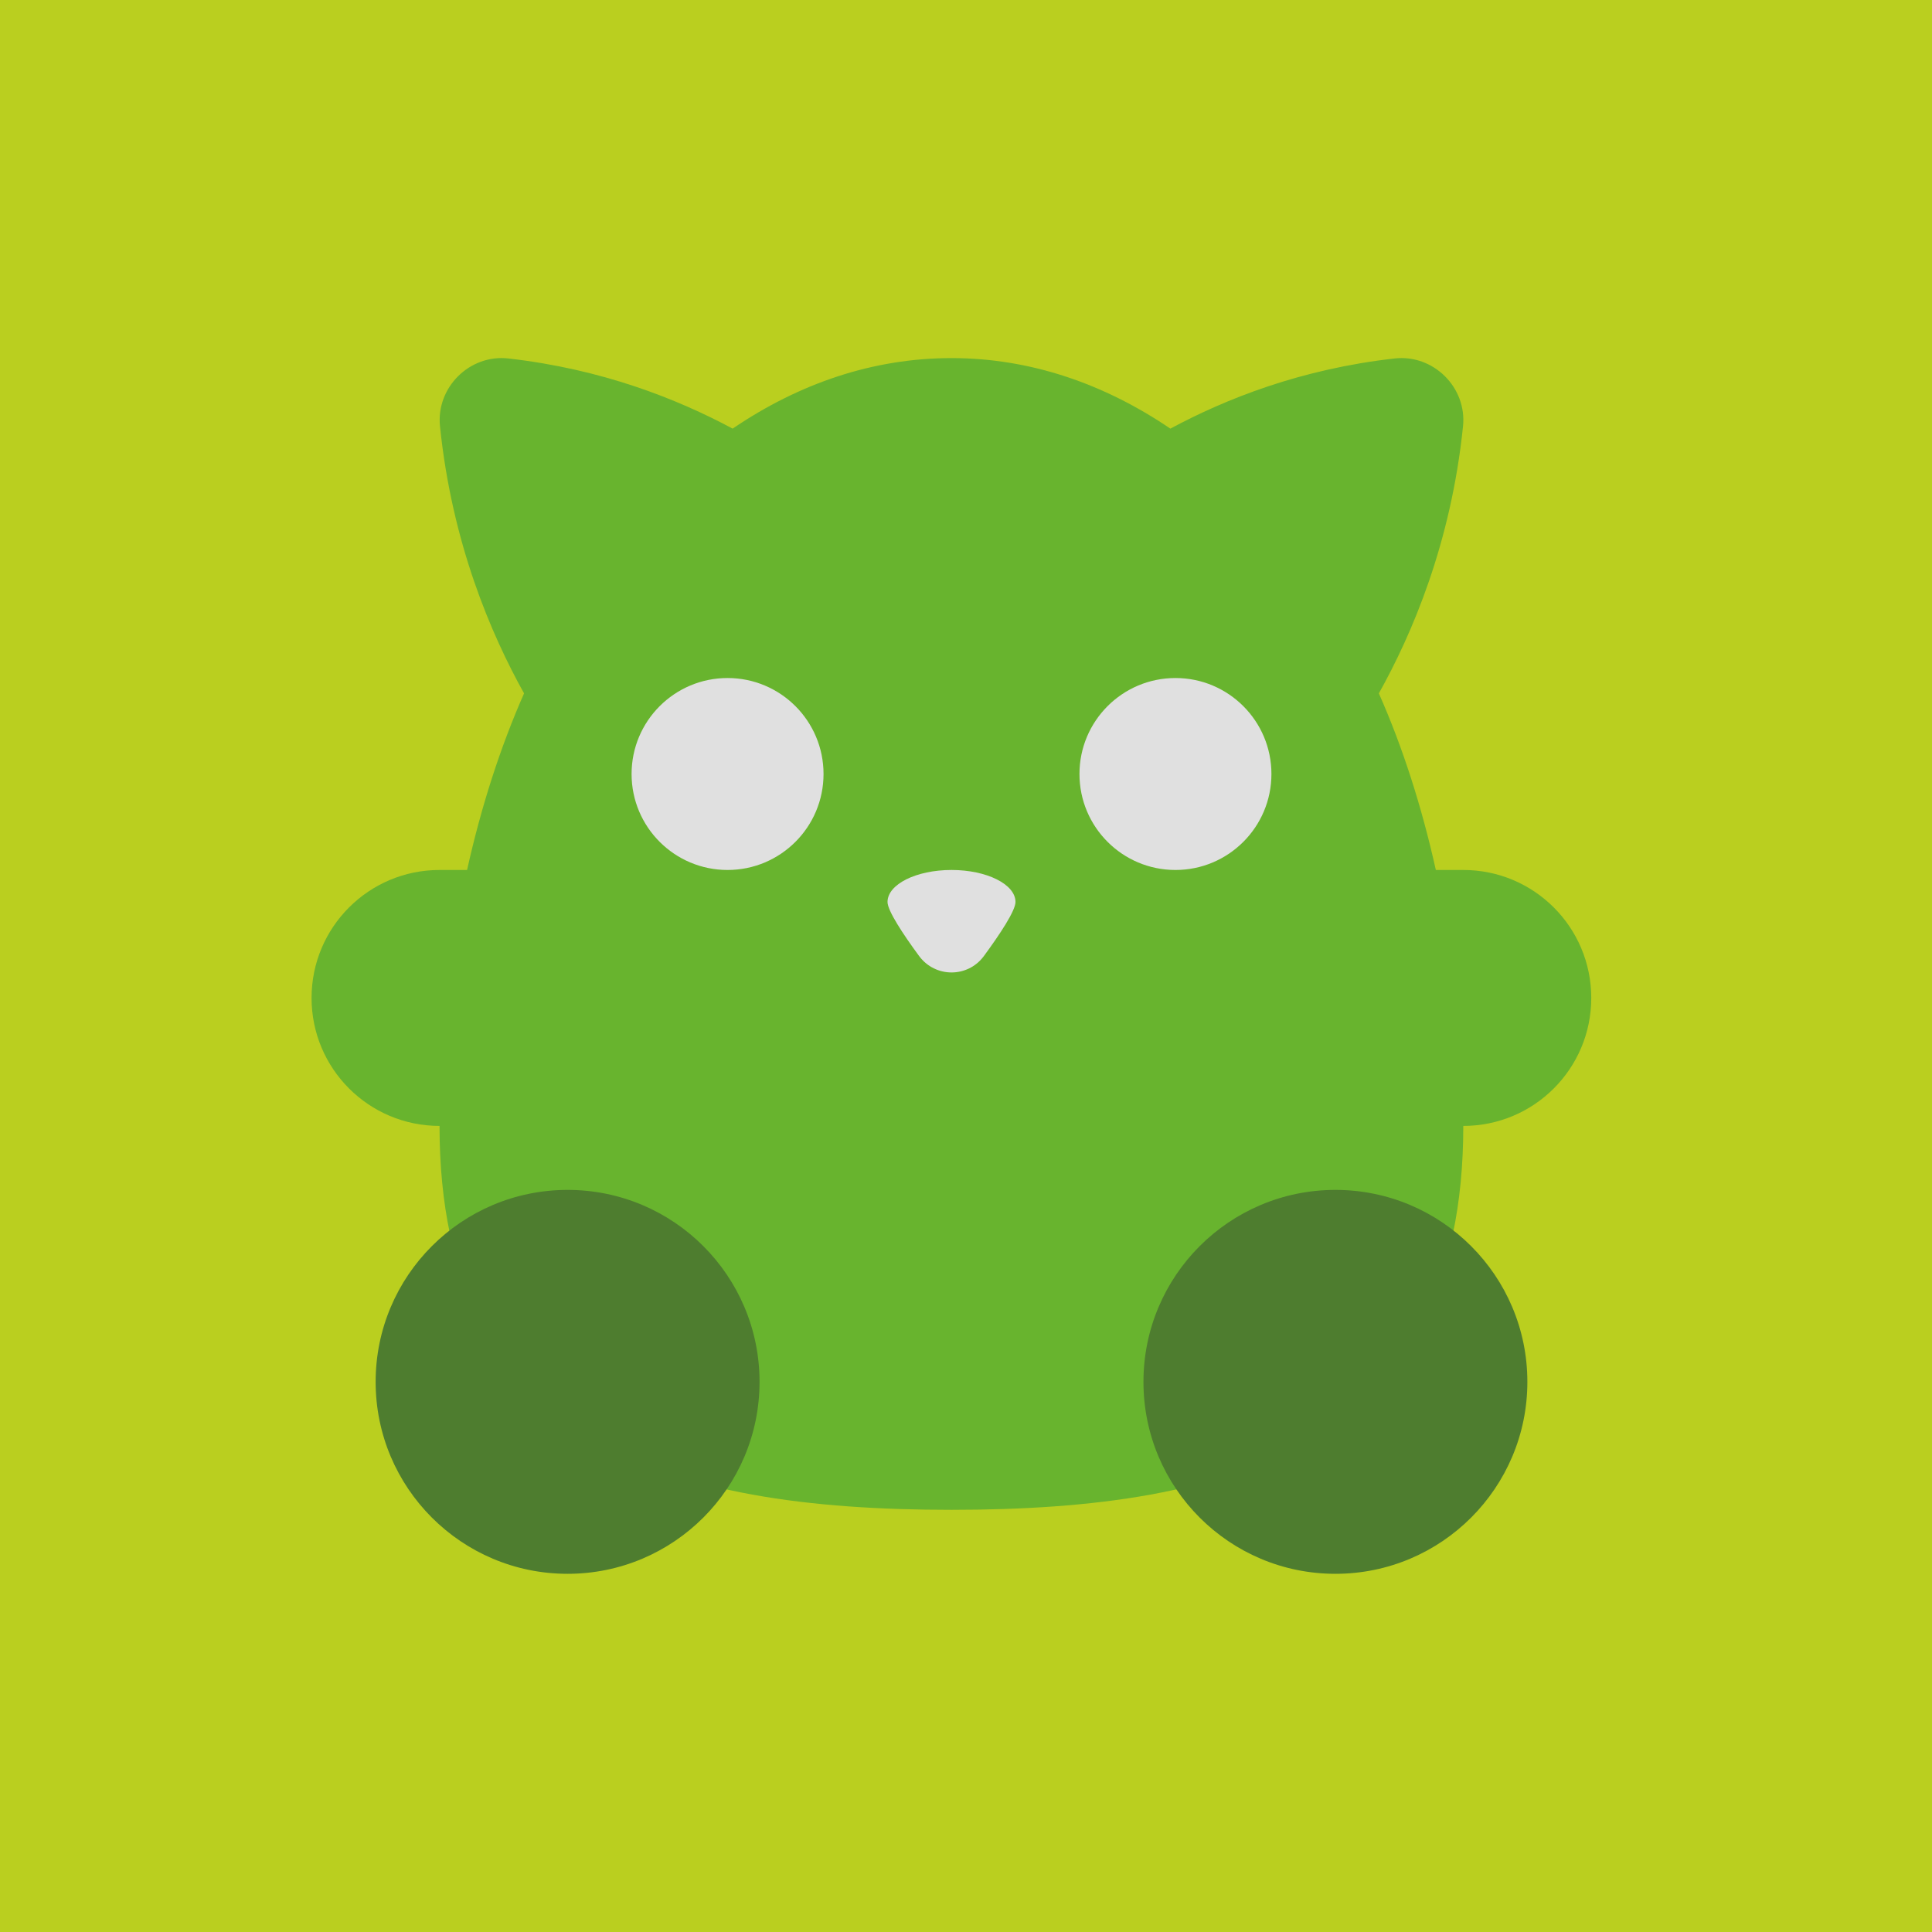
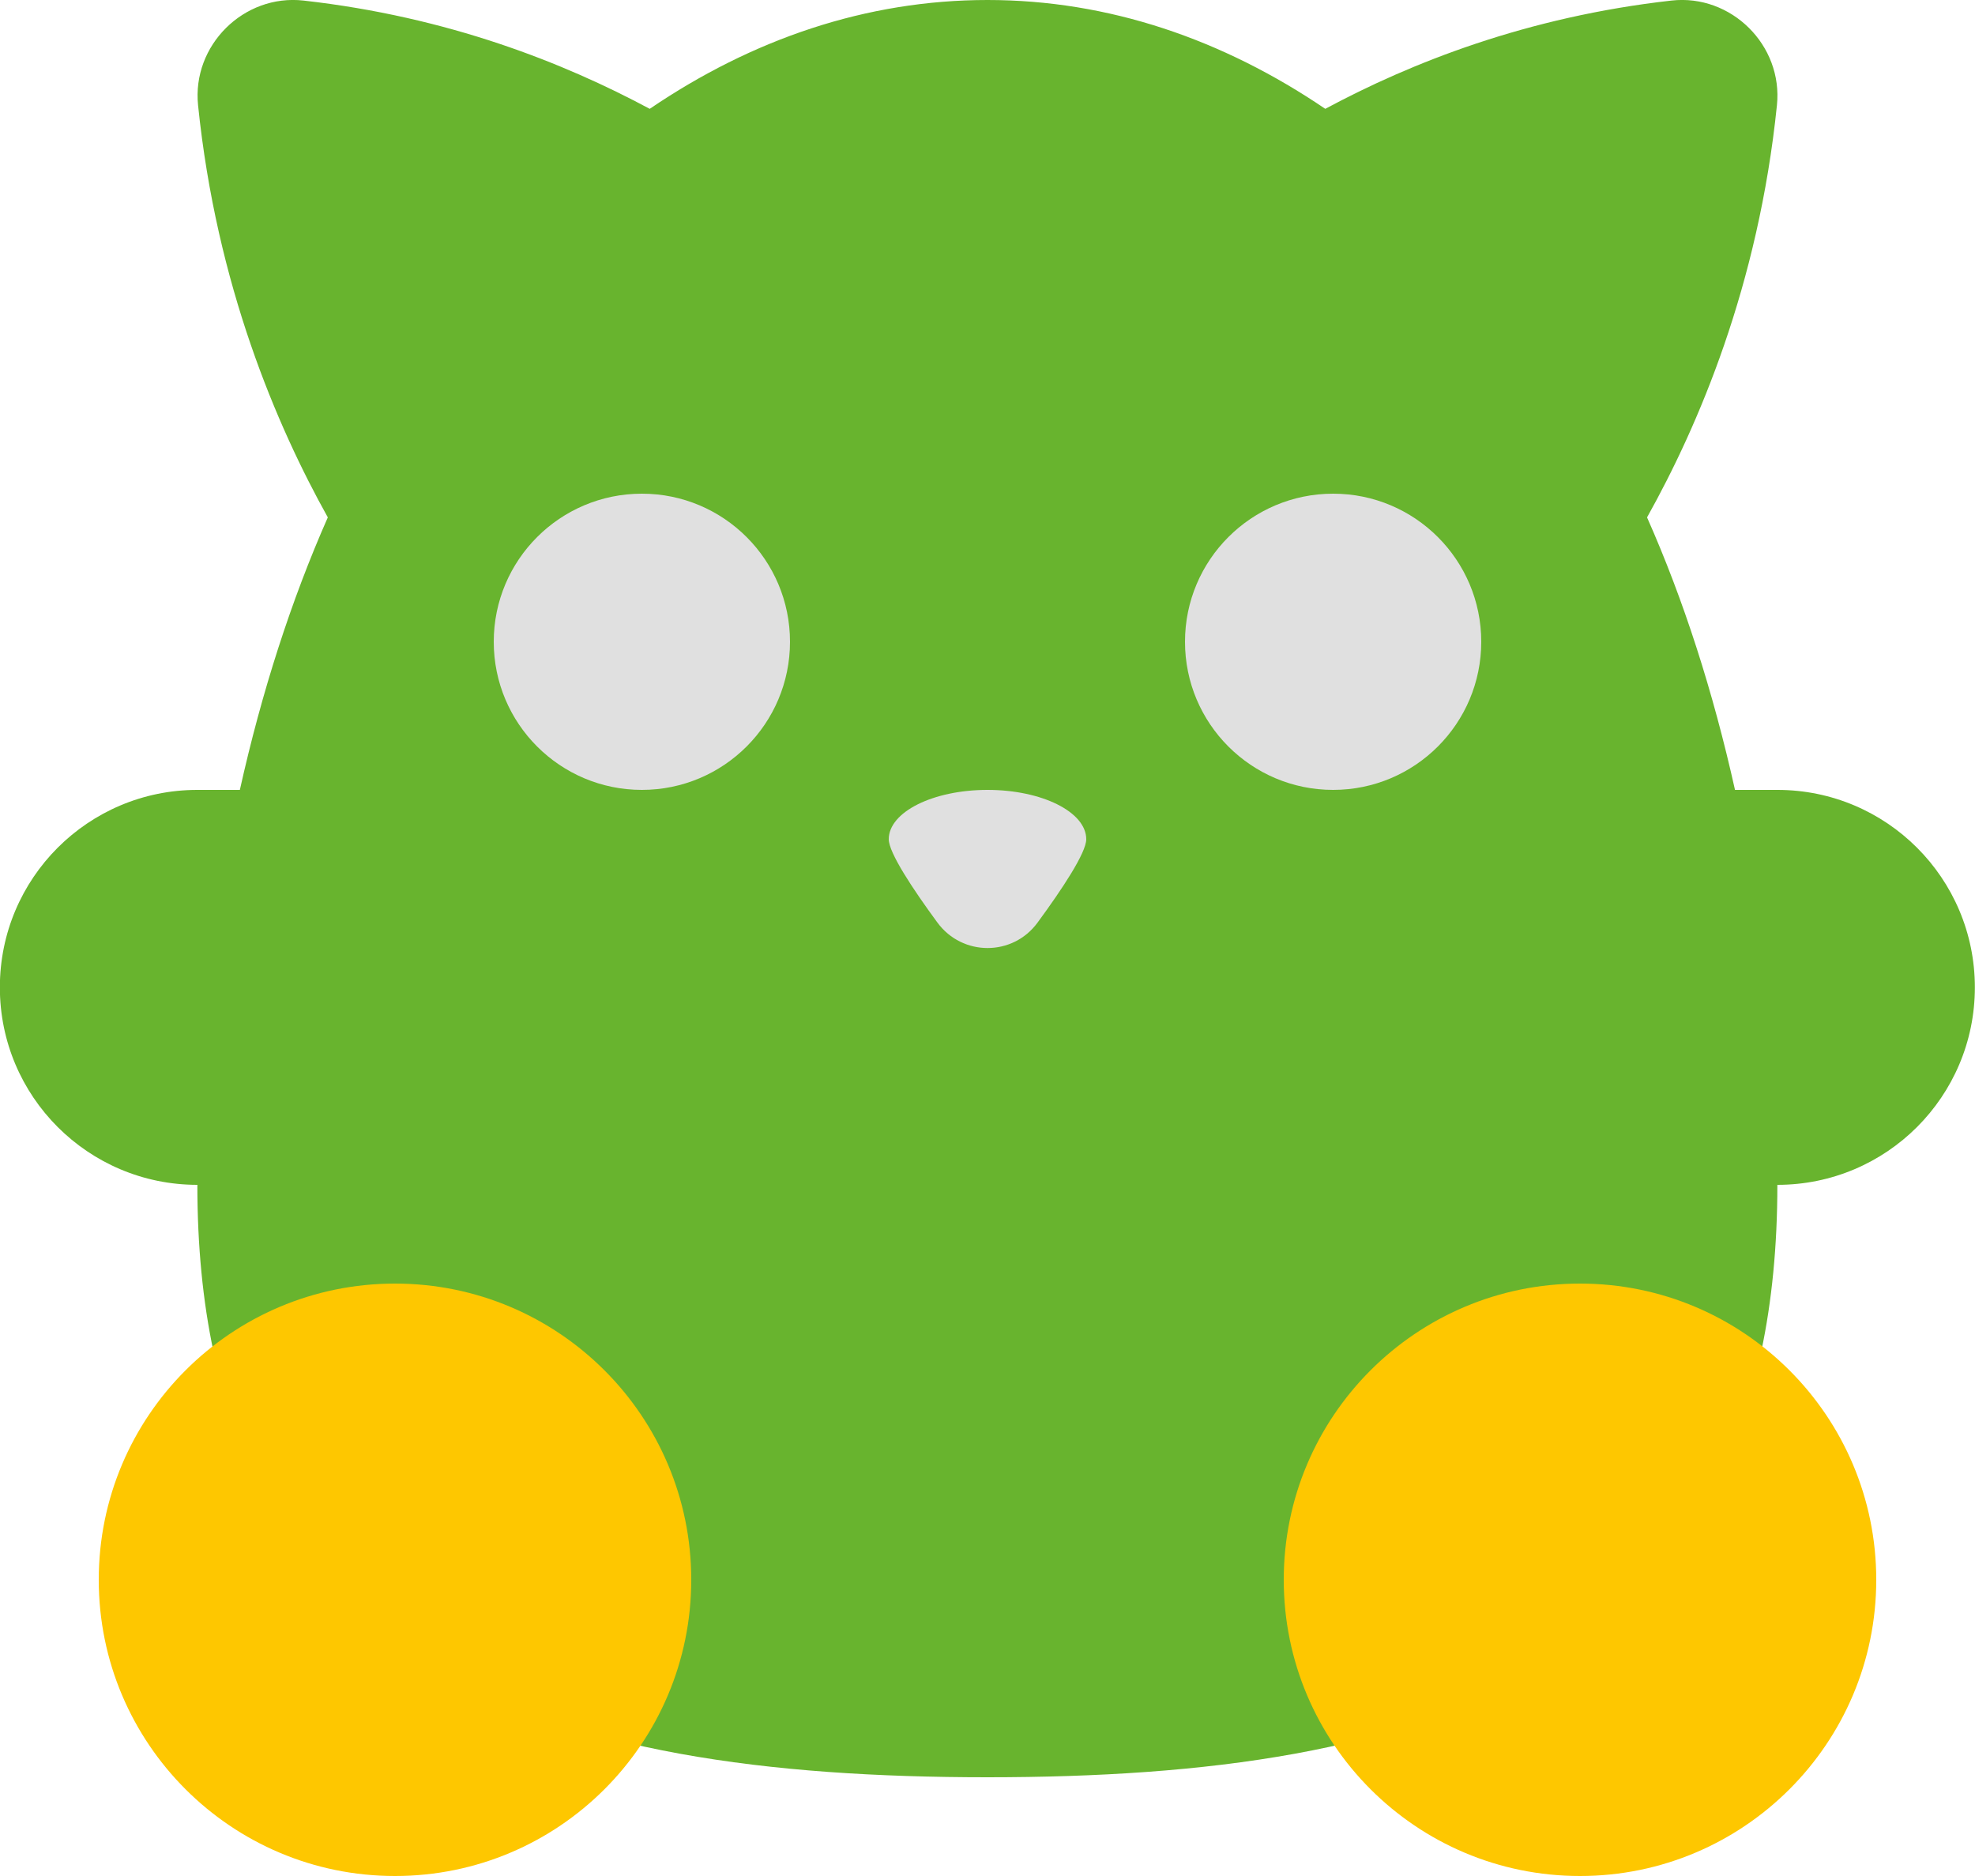
- <svg xmlns="http://www.w3.org/2000/svg" id="Ebene_2" data-name="Ebene 2" viewBox="0 0 212.57 212.57">
+ <svg xmlns="http://www.w3.org/2000/svg" id="Ebene_2" data-name="Ebene 2" viewBox="0 0 140.8 133.76">
  <defs>
    <style>
      .cls-1 {
+         fill: #fec700;
+       }
+ 
+       .cls-2 {
        fill: #e0e0e0;
      }

-       .cls-2 {
+       .cls-3 {
        fill: #68b42e;
-       }
- 
-       .cls-3 {
-         fill: #bacf1f;
-       }
- 
-       .cls-4 {
-         fill: #4e7d2f;
      }
    </style>
  </defs>
  <g id="Ebene_1-2" data-name="Ebene 1">
-     <rect class="cls-3" width="212.57" height="212.57" />
    <g>
-       <path class="cls-2" d="M161.01,95.72h-3.03c-1.56-7-3.65-13.52-6.27-19.43,3.65-6.53,7.94-16.52,9.26-29.39.44-4.27-3.26-7.94-7.52-7.46-10.32,1.16-18.57,4.44-24.68,7.72-7.31-4.96-15.45-7.76-24.08-7.76s-16.77,2.79-24.08,7.76c-6.13-3.28-14.36-6.55-24.68-7.72-4.26-.48-7.96,3.19-7.52,7.46,1.32,12.86,5.61,22.86,9.25,29.39-2.61,5.91-4.71,12.43-6.27,19.43h-3.03c-7.78,0-14.08,6.3-14.08,14.08s6.3,14.08,14.08,14.08c0,35,25.22,42.24,56.32,42.24s56.32-7.24,56.32-42.24c7.78,0,14.08-6.3,14.08-14.08s-6.3-14.08-14.08-14.08Z" />
-       <path class="cls-1" d="M108.26,105.18c-1.77,2.42-5.36,2.42-7.14,0-1.75-2.38-3.47-4.98-3.47-5.94,0-1.94,3.15-3.52,7.04-3.52s7.04,1.58,7.04,3.52c0,.96-1.72,3.56-3.47,5.94Z" />
-       <circle class="cls-1" cx="129.33" cy="85.16" r="10.56" />
-       <circle class="cls-1" cx="80.05" cy="85.16" r="10.56" />
-       <circle class="cls-4" cx="146.93" cy="152.04" r="21.12" />
-       <circle class="cls-4" cx="62.45" cy="152.04" r="21.12" />
+       <path class="cls-3" d="M126.72,56.32h-3.03c-1.56-7-3.65-13.52-6.27-19.43,3.65-6.53,7.94-16.52,9.26-29.39.44-4.27-3.26-7.94-7.52-7.46-10.32,1.16-18.57,4.44-24.68,7.72-7.31-4.96-15.45-7.76-24.08-7.76s-16.77,2.79-24.08,7.76C40.2,4.48,31.96,1.2,21.64.04c-4.26-.48-7.96,3.19-7.52,7.46,1.32,12.86,5.61,22.86,9.25,29.39-2.61,5.91-4.71,12.43-6.27,19.43h-3.03c-7.78,0-14.08,6.3-14.08,14.08s6.3,14.08,14.08,14.08c0,35,25.22,42.24,56.32,42.24s56.32-7.24,56.32-42.24c7.78,0,14.08-6.3,14.08-14.08s-6.3-14.08-14.08-14.08Z" />
+       <path class="cls-2" d="M73.97,65.78c-1.77,2.42-5.36,2.42-7.14,0-1.75-2.38-3.47-4.98-3.47-5.94,0-1.94,3.15-3.52,7.04-3.52s7.04,1.58,7.04,3.52c0,.96-1.72,3.56-3.47,5.94Z" />
+       <circle class="cls-2" cx="95.04" cy="45.76" r="10.56" />
+       <circle class="cls-2" cx="45.76" cy="45.76" r="10.56" />
+       <circle class="cls-1" cx="112.64" cy="112.64" r="21.12" />
+       <circle class="cls-1" cx="28.16" cy="112.64" r="21.12" />
    </g>
  </g>
</svg>
